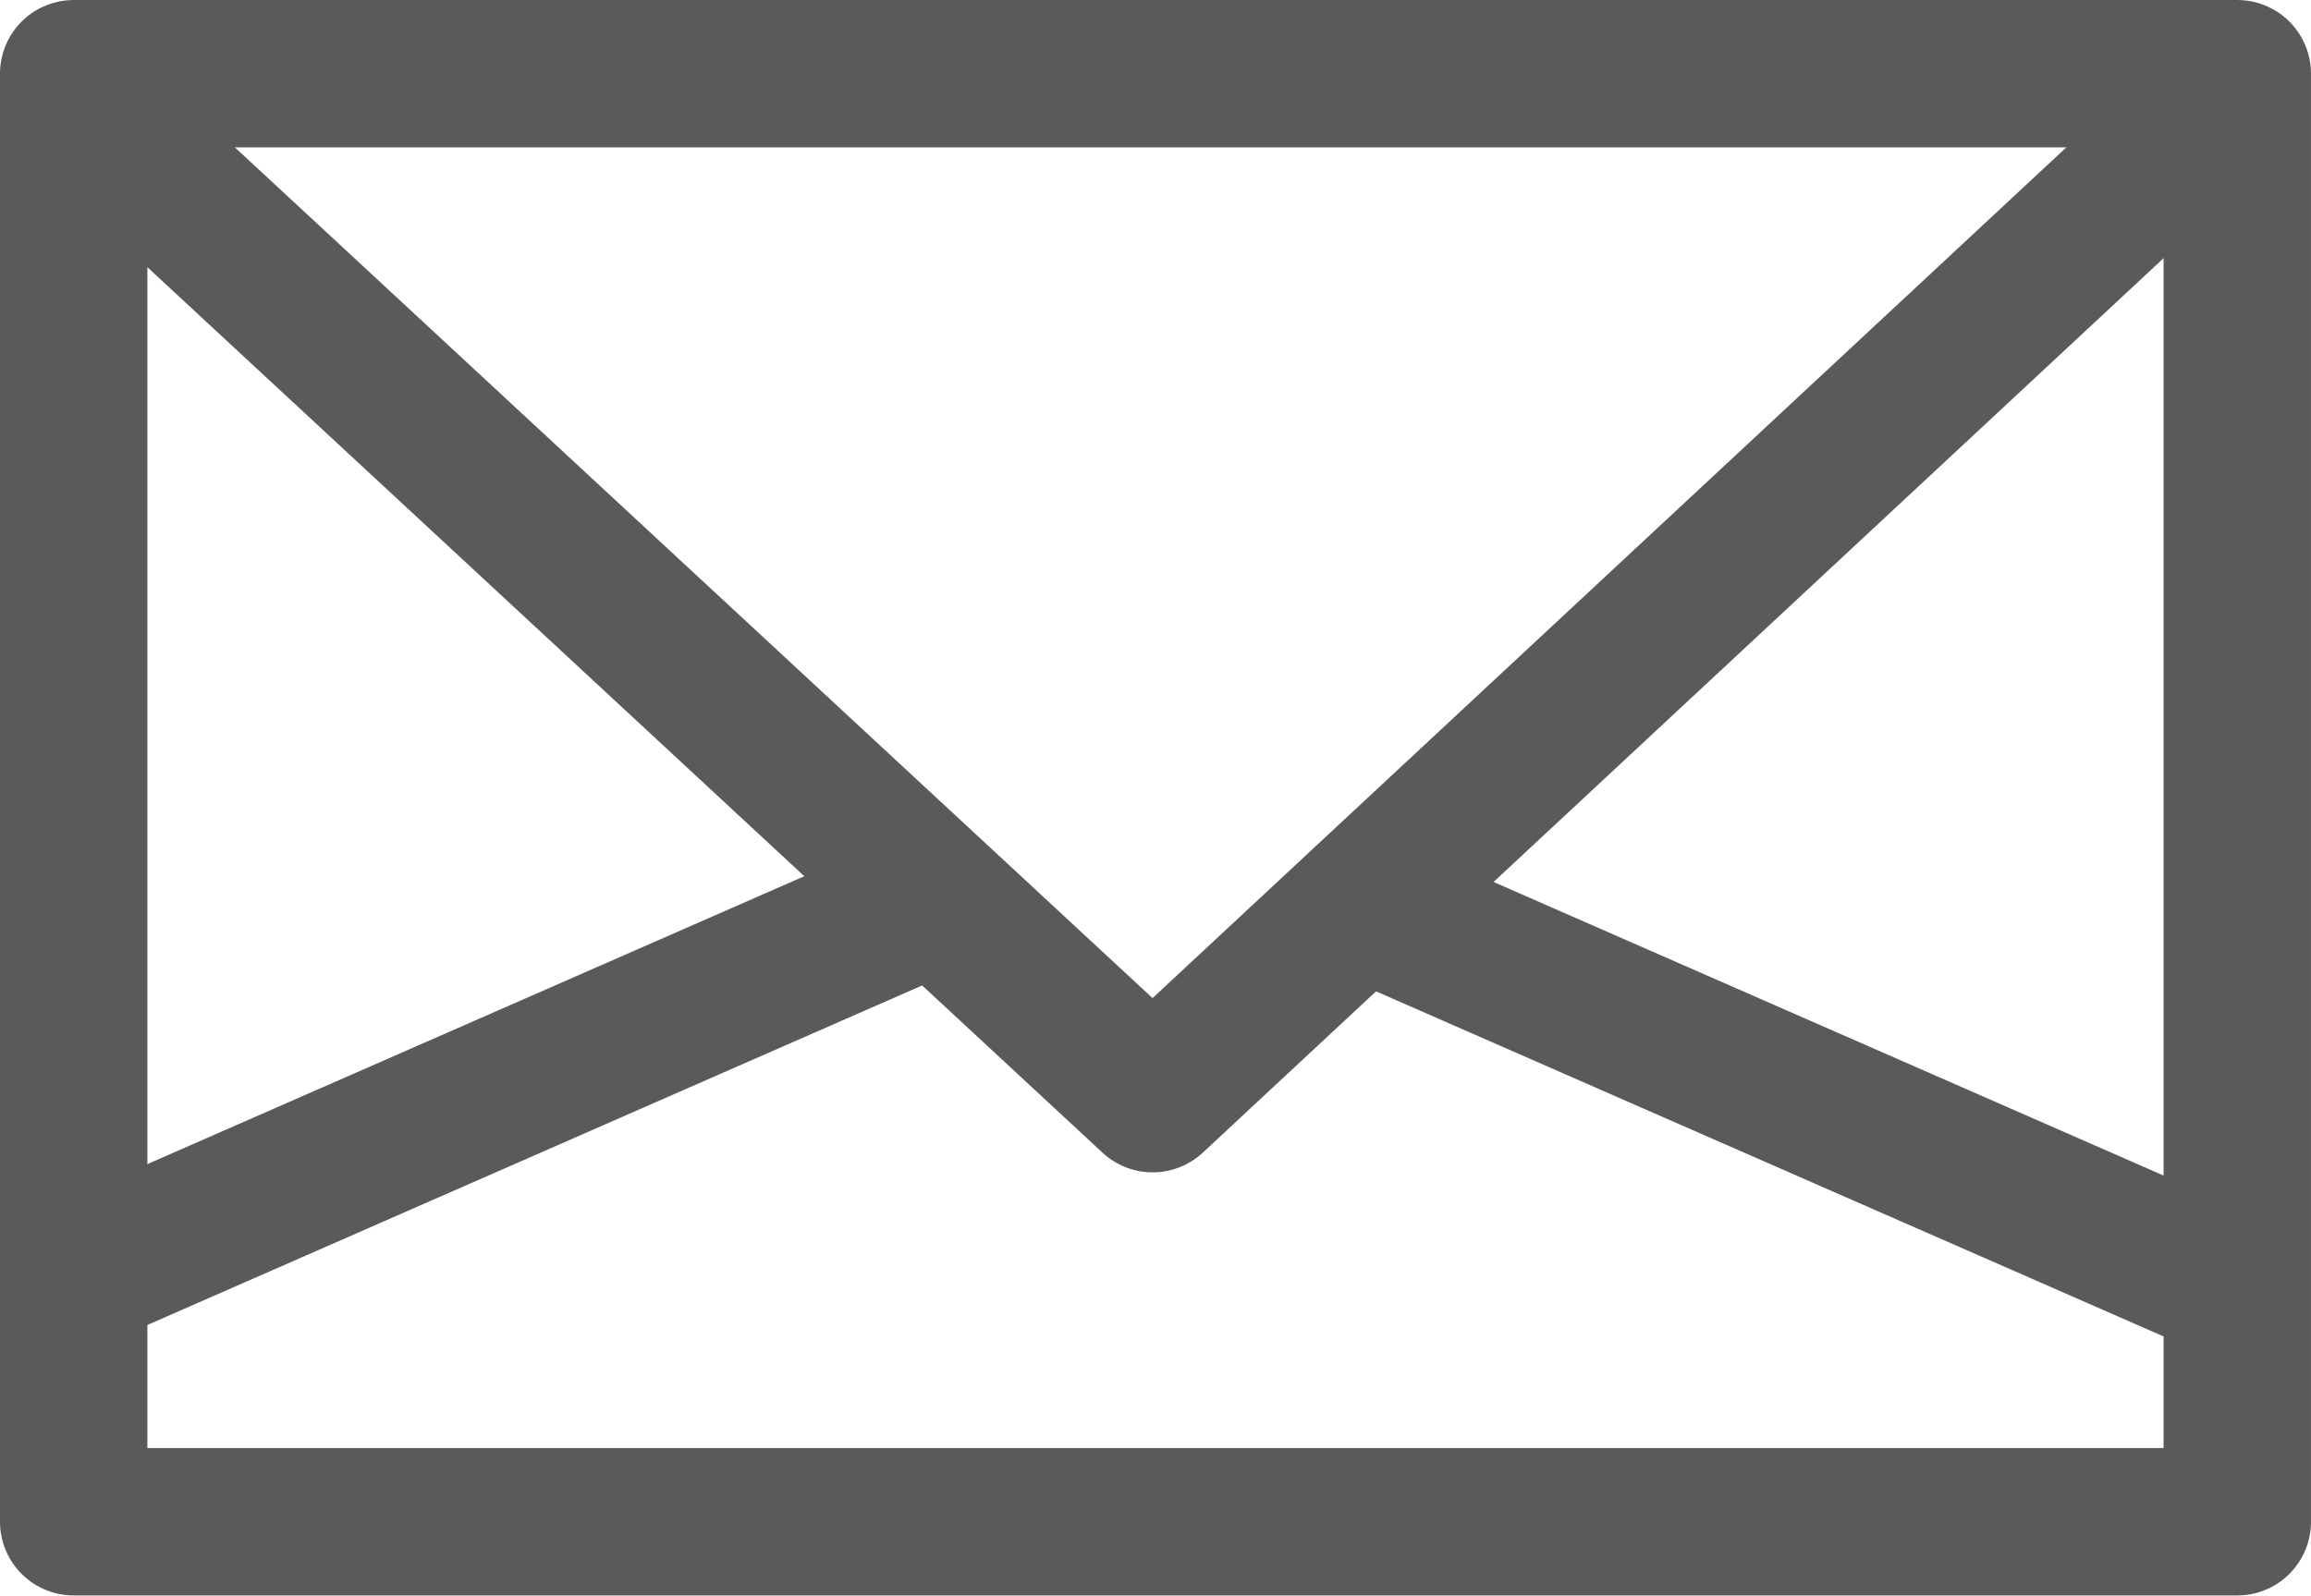
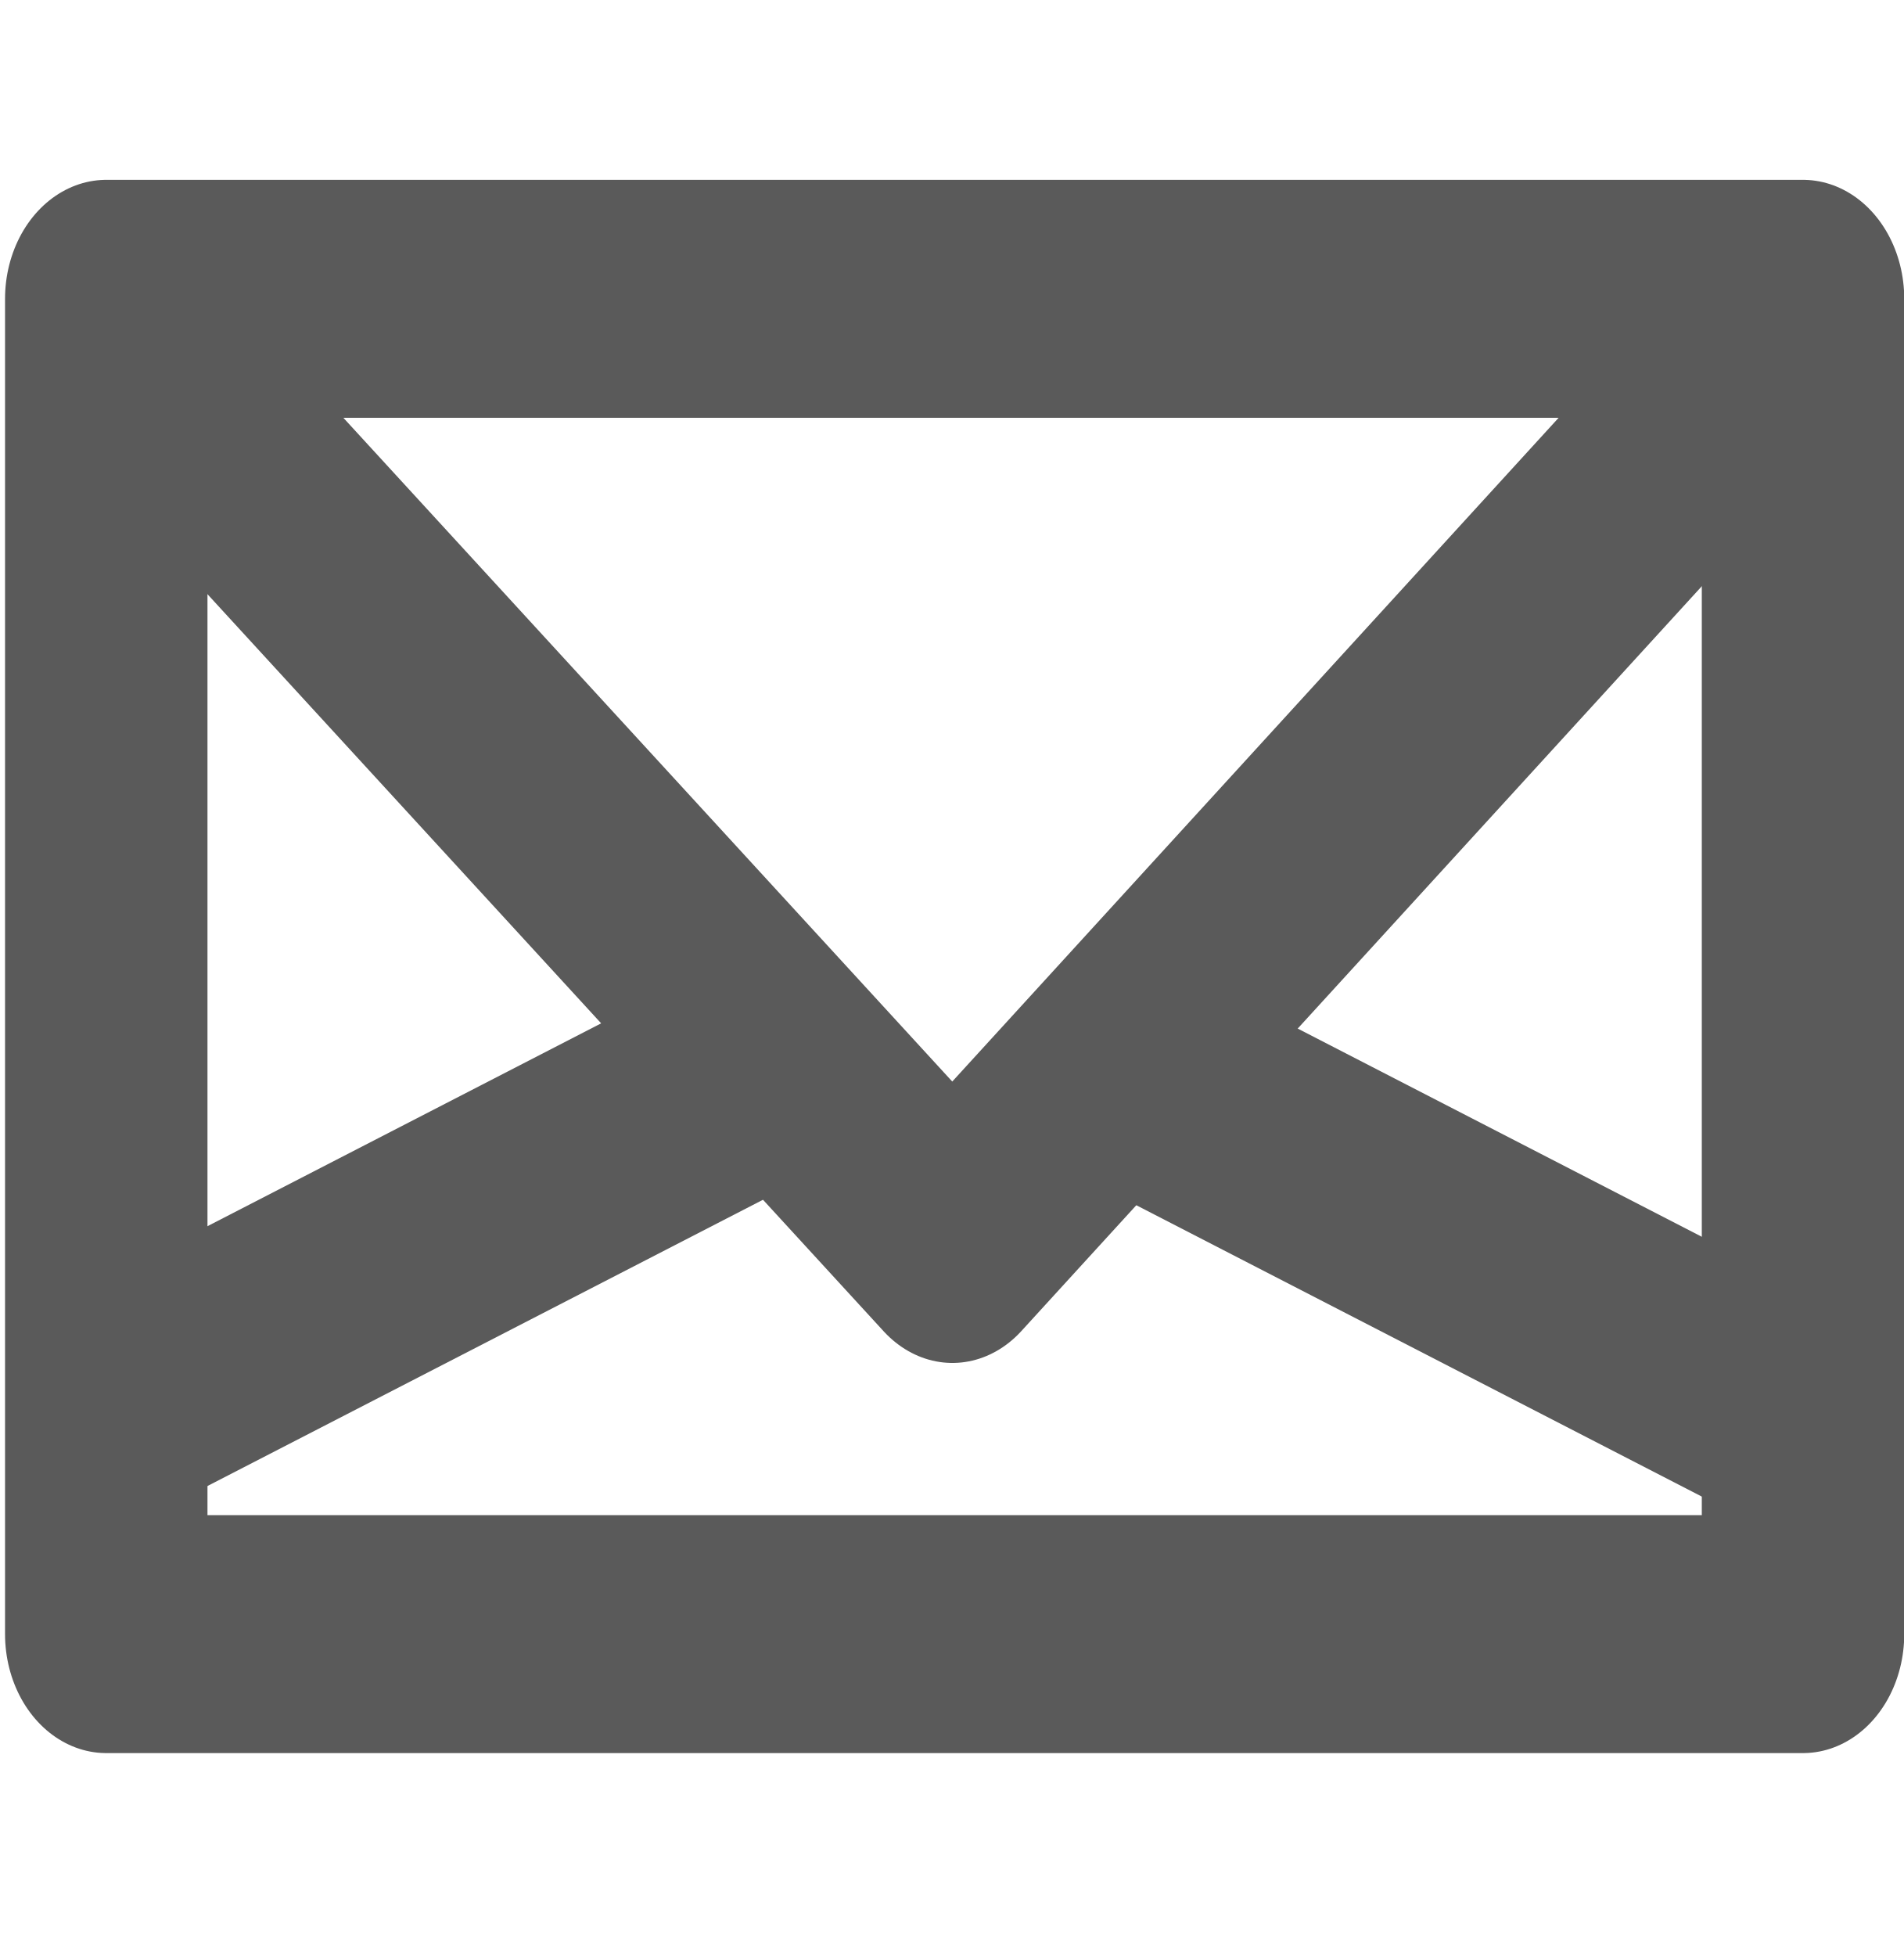
- <svg xmlns="http://www.w3.org/2000/svg" width="47.038mm" height="32.482mm" viewBox="0 0 47.038 32.482" version="1.1" id="svg5">
+ <svg xmlns="http://www.w3.org/2000/svg" width="32.589mm" height="33.479mm" viewBox="0 0 32.589 33.479" version="1.1" id="svg5">
  <defs id="defs2">
    </defs>
-   <g id="layer1" transform="translate(0.9057906,0.9844475)">
-     <rect style="fill:none;stroke:#5a5a5a;stroke-width:3;stroke-linejoin:round;stroke-dasharray:none;stroke-opacity:1" id="rect286" width="44.038" height="29.482" x="0.594" y="0.516" />
-     <path style="fill:none;stroke:#5a5a5a;stroke-width:3;stroke-linejoin:round;stroke-dasharray:none;stroke-opacity:1" d="M 0.633,1.055 22.555,21.384 44.639,0.819" id="path2892" />
-     <path style="fill:none;stroke:#5a5a5a;stroke-width:3;stroke-linejoin:round;stroke-dasharray:none;stroke-opacity:1" d="M 0.556,25.028 17.686,17.519" id="path3620" />
-     <path style="fill:none;stroke:#5a5a5a;stroke-width:3;stroke-linejoin:round;stroke-dasharray:none;stroke-opacity:1" d="M 44.327,25.111 27.197,17.603" id="path3620-2" />
+   <g id="layer1" transform="matrix(0.6595982,0,0,0.7752101,1.427232,4.714722)" style="stroke-width:5.254;stroke-dasharray:none">
+     <rect style="fill:none;stroke:#5a5a5a;stroke-width:5.254;stroke-linejoin:round;stroke-dasharray:none;stroke-opacity:1" id="rect286" width="44.038" height="29.482" x="0.594" y="0.516" />
+     <path style="fill:none;stroke:#5a5a5a;stroke-width:5.254;stroke-linejoin:round;stroke-dasharray:none;stroke-opacity:1" d="M 0.633,1.055 22.555,21.384 44.639,0.819" id="path2892" />
+     <path style="fill:none;stroke:#5a5a5a;stroke-width:5.254;stroke-linejoin:round;stroke-dasharray:none;stroke-opacity:1" d="M 0.556,25.028 17.686,17.519" id="path3620" />
+     <path style="fill:none;stroke:#5a5a5a;stroke-width:5.254;stroke-linejoin:round;stroke-dasharray:none;stroke-opacity:1" d="M 44.327,25.111 27.197,17.603" id="path3620-2" />
  </g>
</svg>
